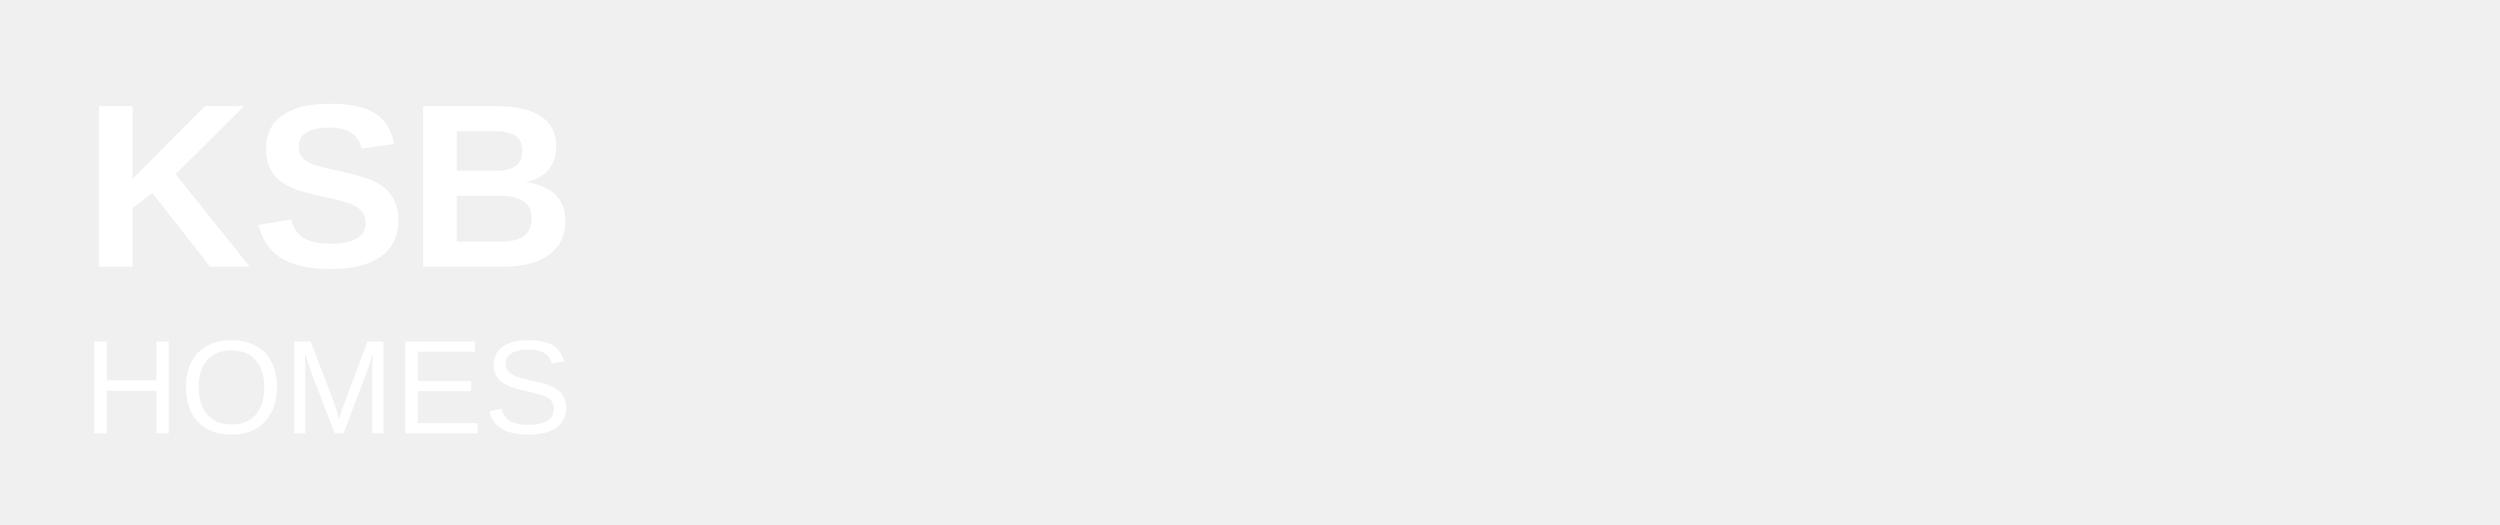
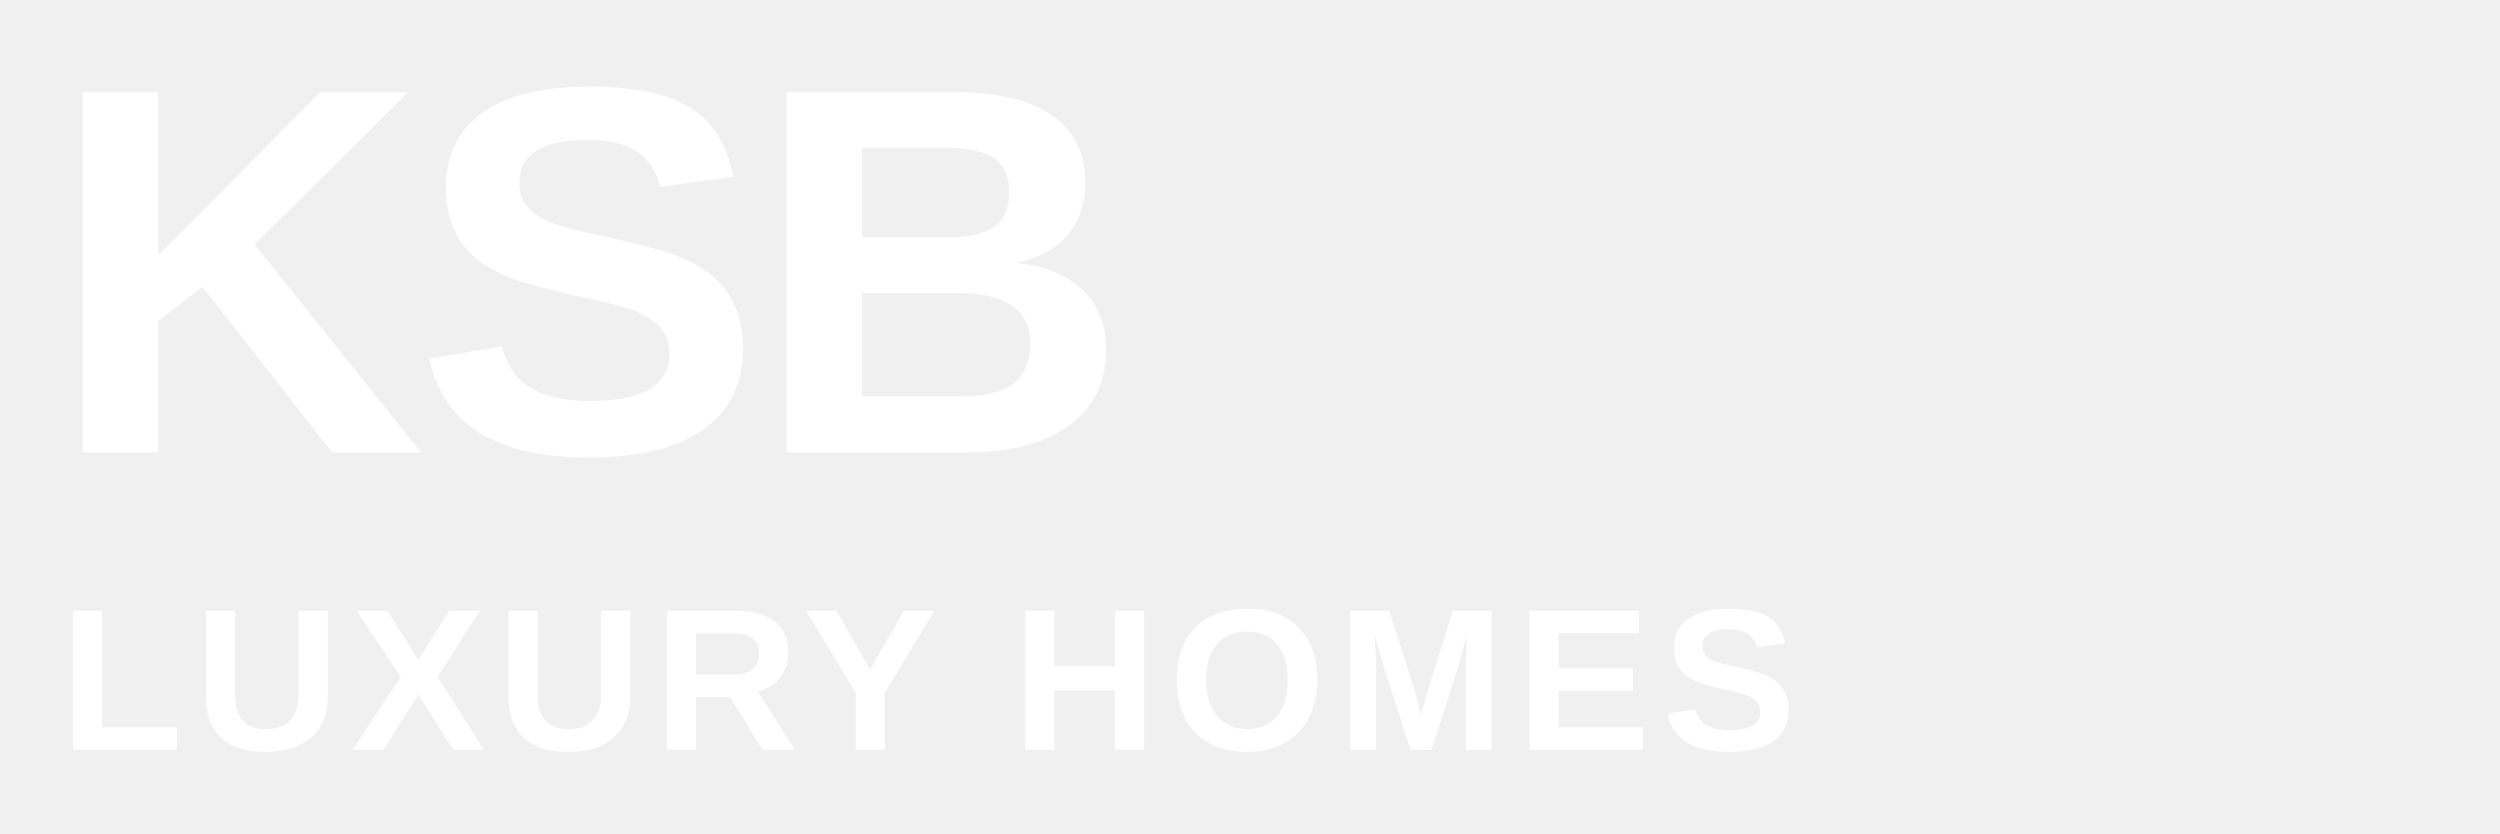
- <svg xmlns="http://www.w3.org/2000/svg" viewBox="0 0 300 63" width="300" height="63">
-   <rect width="300" height="63" fill="none" />
-   <text x="10" y="32" font-family="Arial, sans-serif" font-weight="bold" font-size="28" fill="#FFFFFF" text-anchor="start">
+ <svg xmlns="http://www.w3.org/2000/svg" viewBox="0 0 420 140" width="420" height="140" role="img" aria-label="KSB Luxury Homes">
+   <rect width="420" height="140" fill="none" />
+   <text x="8" y="76" font-family="Arial, Helvetica, sans-serif" font-weight="700" font-size="88" fill="#FFFFFF" letter-spacing="-2">
    KSB
  </text>
-   <text x="10" y="52" font-family="Arial, sans-serif" font-weight="normal" font-size="16" fill="#FFFFFF" text-anchor="start">
-     HOMES
+   <text x="10" y="126" font-family="Arial, Helvetica, sans-serif" font-weight="700" font-size="34" fill="#FFFFFF" letter-spacing="1.8">
+     LUXURY HOMES
  </text>
</svg>
